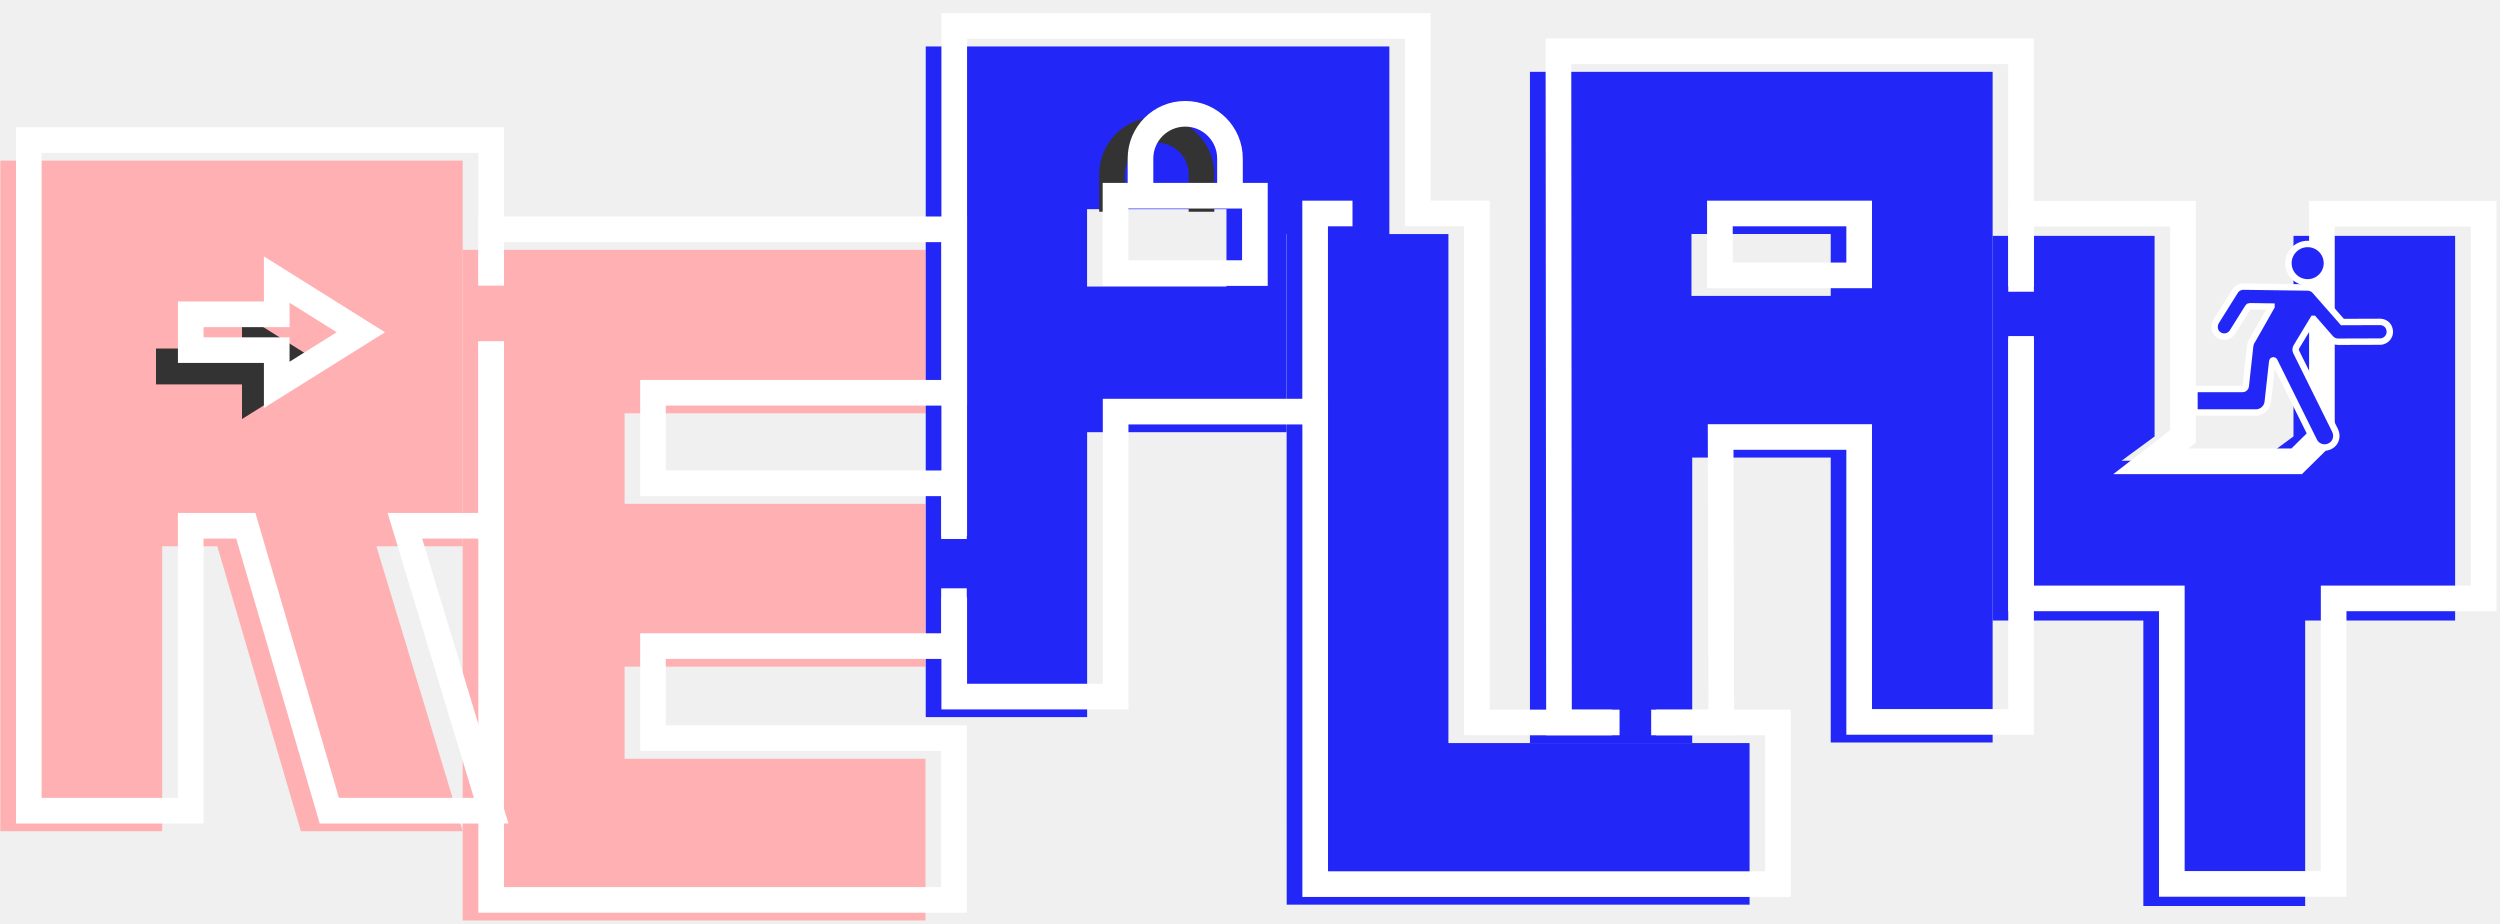
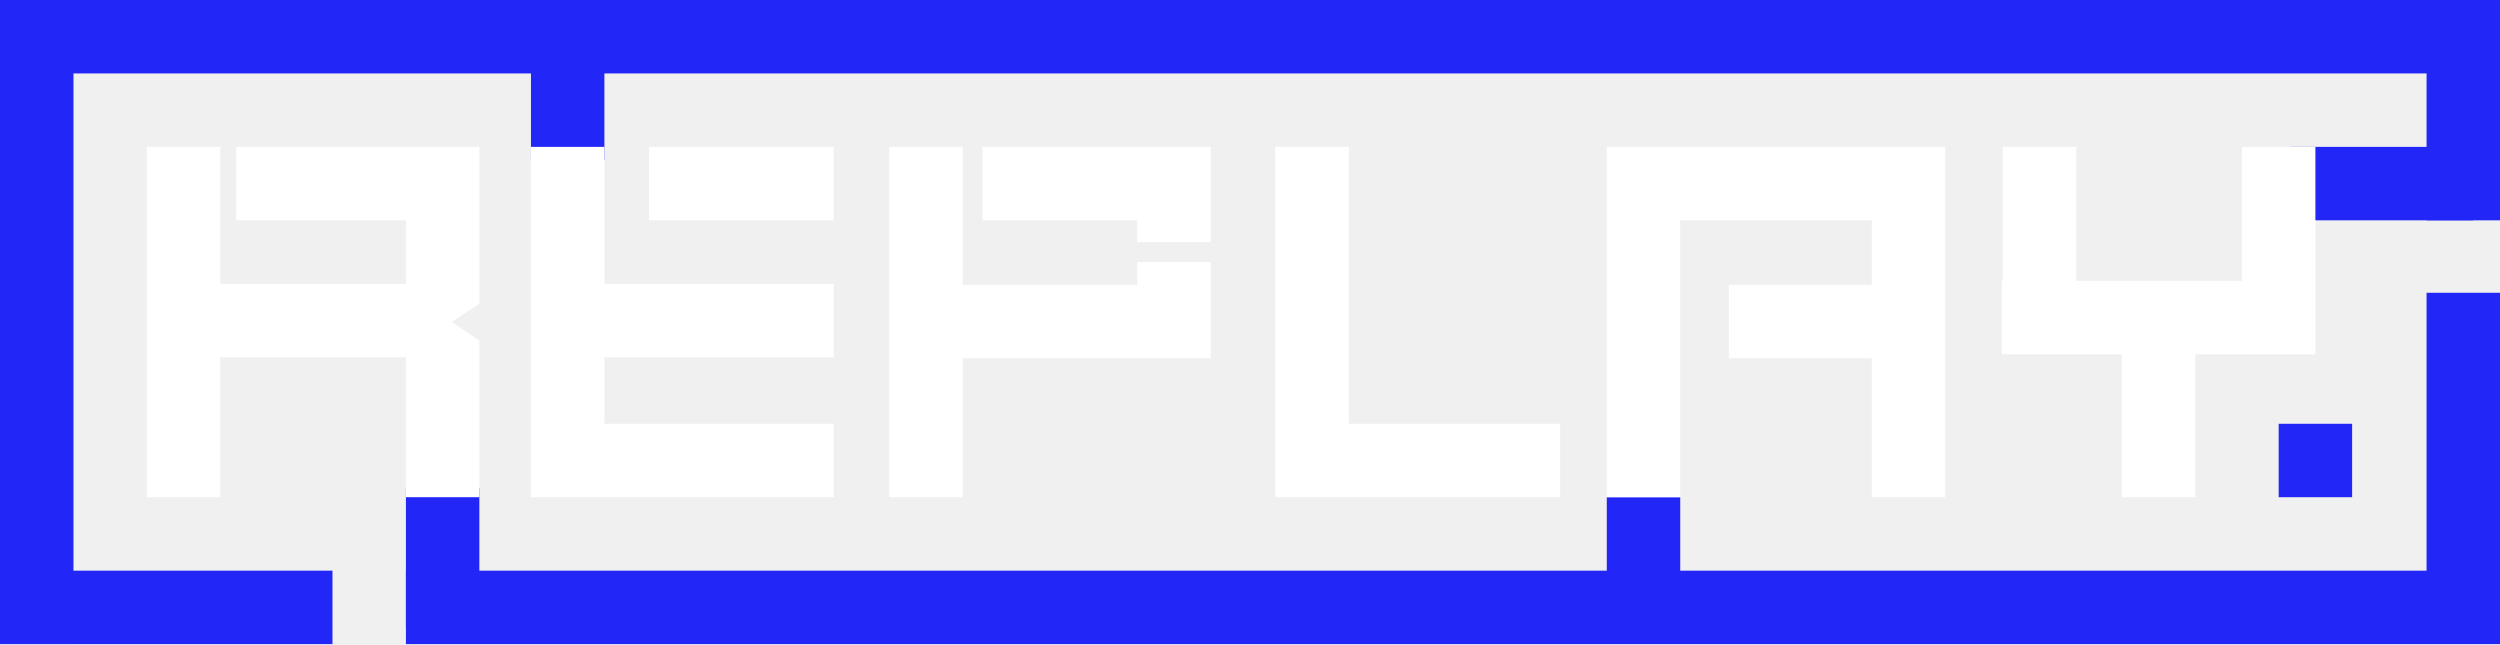
- <svg xmlns="http://www.w3.org/2000/svg" width="195" height="72" viewBox="0 0 195 72" fill="none">
-   <path d="M36.089 42.61V19.487V18.957V12.528H0.029V64.834H12.651V42.61H16.95L23.471 64.834H36.089L29.358 42.61H36.089Z" fill="#FFB0B2" />
-   <path d="M36.089 19.487V42.61V48.056V64.834V71.797H72.188V59.183H48.717V52H72.188V39.298H48.717V32.237H72.213V19.487H36.089Z" fill="#FFB0B2" />
-   <path d="M108.37 18.252V3.624H72.208V55.934H84.796V33.711H100.353V34.645V18.252H108.365H108.37ZM95.665 22.351H84.791V16.316H95.665V22.351Z" fill="#2227F7" />
-   <path d="M178.892 18.398V34.042L176.309 35.938H165.48L168.058 34.046V18.398H155.42V48.402H167.181V70.669H179.803V48.402H191.5V18.398H178.892Z" fill="#2227F7" />
-   <path d="M119.336 5.603V57.958H131.993V35.69H142.797V57.914H155.425V5.603H119.341H119.336ZM142.797 23.081H131.934V18.252H142.797V23.081Z" fill="#2227F7" />
-   <path d="M118.307 57.957H112.976V18.256H108.37V18.252H100.358V34.645L100.363 70.562H136.467V57.957H131.993H119.336H118.307Z" fill="#2227F7" />
-   <path d="M38.311 26.635V41.01H31.581L38.311 63.234H25.688L19.172 41.01H14.874V63.234H2.246V10.923H38.311V22.259" stroke="white" stroke-width="2" stroke-miterlimit="10" />
-   <path d="M74.41 42.041V37.698H50.934V30.637H74.43V17.887H38.311V22.259" stroke="white" stroke-width="2" stroke-miterlimit="10" />
-   <path d="M38.311 26.635V70.193H74.41V57.578H50.934V50.396H74.41V45.888" stroke="white" stroke-width="2" stroke-miterlimit="10" />
-   <path d="M125.72 56.352H115.198V16.651H110.592V2.024H74.43V41.798" stroke="white" stroke-width="2" stroke-miterlimit="10" />
-   <path d="M74.43 46.607V54.334H87.019V32.106H102.585V68.962H138.684V56.353H129.181" stroke="white" stroke-width="2" stroke-miterlimit="10" />
-   <path d="M157.643 26.212V56.309H145.015V34.085H134.21L134.259 56.353H128.791" stroke="white" stroke-width="2" stroke-miterlimit="10" />
-   <path d="M126.325 56.353H121.602L121.558 3.998H157.643V22.755" stroke="white" stroke-width="2" stroke-miterlimit="10" />
-   <path d="M145.015 16.652H134.152V21.48H145.015V16.652Z" stroke="white" stroke-width="2" stroke-miterlimit="10" />
-   <path d="M102.58 32.957V16.652H105.495" stroke="white" stroke-width="2" stroke-miterlimit="10" />
-   <path d="M25.435 28.58L18.875 24.476V27.185H12.169V29.981H18.875V32.685L25.435 28.58Z" fill="#333333" />
-   <path d="M28.145 25.916L21.585 21.806V24.515H14.879V27.311H21.585V30.02L28.145 25.916Z" stroke="white" stroke-width="2" stroke-miterlimit="10" />
-   <path d="M157.643 22.346V16.671H170.275V34.041L167.765 35.982H179.14L181.109 34.041V16.671H193.722V46.675H182.025V68.943H169.403V46.675H157.643V26.392" stroke="white" stroke-width="2" stroke-miterlimit="10" />
-   <path d="M179.998 22.025C180.827 22.025 181.499 21.354 181.499 20.527C181.499 19.701 180.827 19.029 179.998 19.029C179.17 19.029 178.497 19.701 178.497 20.527C178.497 21.354 179.17 22.025 179.998 22.025Z" fill="#2227F7" stroke="white" stroke-width="0.5" stroke-miterlimit="10" />
-   <path d="M186.339 25.555C186.227 25.278 185.939 25.108 185.637 25.108L182.708 25.118L180.573 22.686C180.432 22.521 180.222 22.429 180.008 22.424L174.993 22.356C174.725 22.356 174.476 22.487 174.335 22.716L172.868 25.055C172.678 25.361 172.692 25.77 172.941 26.022C173.307 26.392 173.886 26.304 174.14 25.896L175.353 23.956C175.378 23.912 175.427 23.887 175.48 23.887L177.176 23.912C177.176 23.912 177.176 23.912 177.176 23.917L175.709 26.504C175.622 26.616 175.529 26.815 175.514 26.971L175.168 30.127C175.154 30.248 175.051 30.341 174.929 30.341H171.167V32.174H175.968C176.435 32.174 176.83 31.819 176.884 31.357L177.235 28.181C177.244 28.094 177.361 28.075 177.4 28.152L180.495 34.396C180.656 34.717 180.983 34.907 181.319 34.907C181.528 34.907 181.738 34.834 181.923 34.683C182.25 34.411 182.318 33.939 182.128 33.56C181.485 32.261 179.559 28.376 179.101 27.447C179.038 27.321 179.048 27.175 179.116 27.058L180.442 24.865C180.442 24.865 180.45 24.865 180.454 24.865L181.787 26.392C181.933 26.557 182.142 26.655 182.367 26.655L185.642 26.645C186.168 26.645 186.568 26.115 186.339 25.565V25.555Z" fill="#2227F7" stroke="white" stroke-width="0.5" stroke-miterlimit="10" />
-   <path d="M86.736 16.516V13.608C86.736 11.687 88.3 10.126 90.225 10.126C92.15 10.126 93.715 11.687 93.715 13.608V16.516" stroke="#333333" stroke-width="2" stroke-miterlimit="10" />
-   <path d="M97.882 15.266H87.009V21.301H97.882V15.266Z" stroke="white" stroke-width="2" stroke-miterlimit="10" />
-   <path d="M88.958 15.266V12.358C88.958 10.437 90.523 8.876 92.448 8.876C94.373 8.876 95.938 10.437 95.938 12.358V15.266" stroke="white" stroke-width="2" stroke-miterlimit="10" />
+ <svg xmlns="http://www.w3.org/2000/svg" width="229" height="59" viewBox="0 0 229 59" fill="none">
+   <rect x="37.182" y="44.727" width="6.727" height="12.727" fill="#2227F7" />
+   <rect x="48.636" y="1.909" width="6.727" height="12.727" fill="#2227F7" />
+   <rect x="147.182" y="45.545" width="6.727" height="12.727" fill="#2227F7" />
+   <rect x="209.818" y="13.454" width="16.727" height="6.727" fill="#2227F7" />
+   <rect y="59" width="59" height="6.727" transform="rotate(-90 0 59)" fill="#D9D9D9" />
+   <path d="M229 0V20.182H222.273V6.727H6.727V52.273H30.454V59H0V0H229Z" fill="#2227F7" />
+   <path d="M229 59H37.182V52.273H222.273V26.818H229V59Z" fill="#2227F7" />
+   <rect x="59.455" y="13.454" width="16.909" height="6.727" fill="white" />
+   <path d="M55.364 26H76.364V32.727H55.364V38.818H76.364V45.545H48.636V13.454H55.364V26Z" fill="white" />
+   <path d="M88.182 26.091H104.182V24H110.909V32.818H88.182V45.545H81.454V13.454H88.182V26.091Z" fill="white" />
+   <path d="M110.909 22.182H104.182V20.182H90V13.454H110.909V22.182Z" fill="white" />
+   <path d="M123.545 38.818H142.909V45.545H116.818V13.454H123.545V38.818Z" fill="white" />
+   <path d="M178.182 13.454V45.545H171.454V32.818H158.364V26.091H171.454V20.182H153.909V45.545H147.182V13.454H178.182Z" fill="white" />
+   <path d="M190.182 25.727H205.364V13.454H212.091V25.727V32.455H201.091V45.545H194.364V32.455H183.364V25.727H183.455V13.454H190.182V25.727Z" fill="white" />
+   <path d="M20.182 26H37.182V20.182H21.636V13.454H43.909V27.818L41.364 29.5L43.909 31.182V45.545H37.182V32.727H20.182V45.545H13.454V13.454H20.182V26Z" fill="white" />
+   <rect x="208.727" y="38.818" width="6.727" height="6.727" fill="#2227F7" />
</svg>
